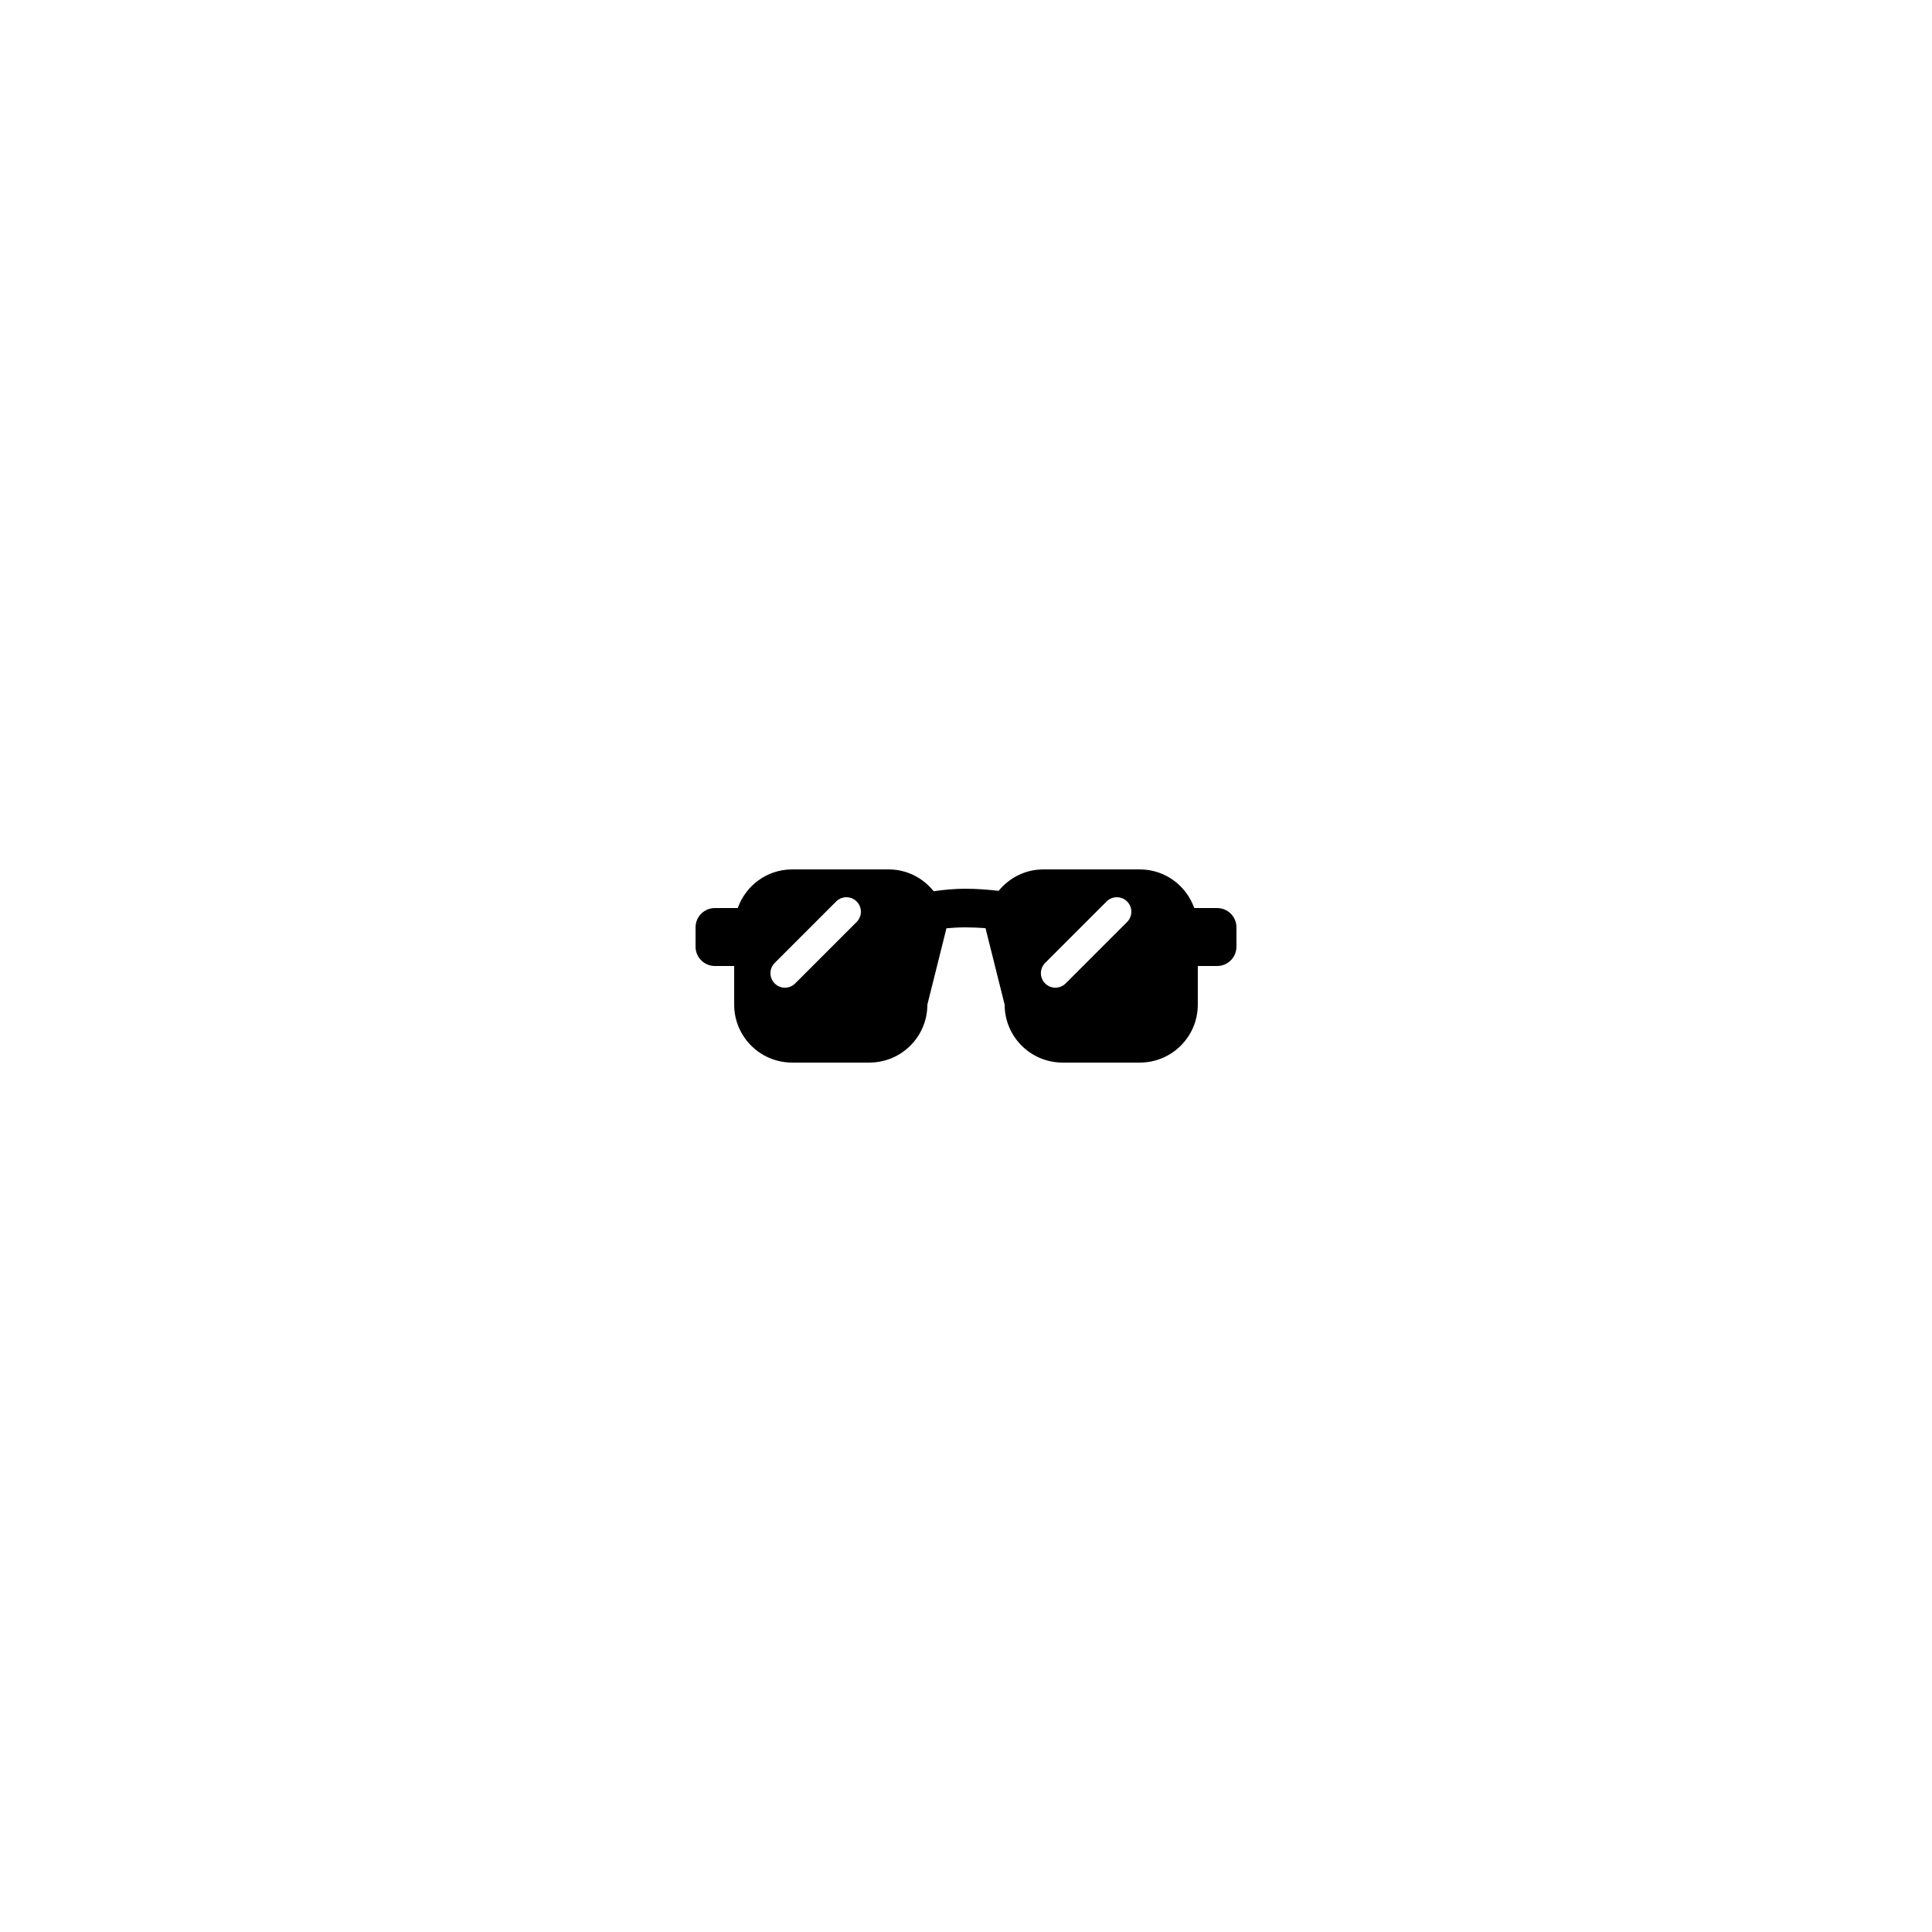
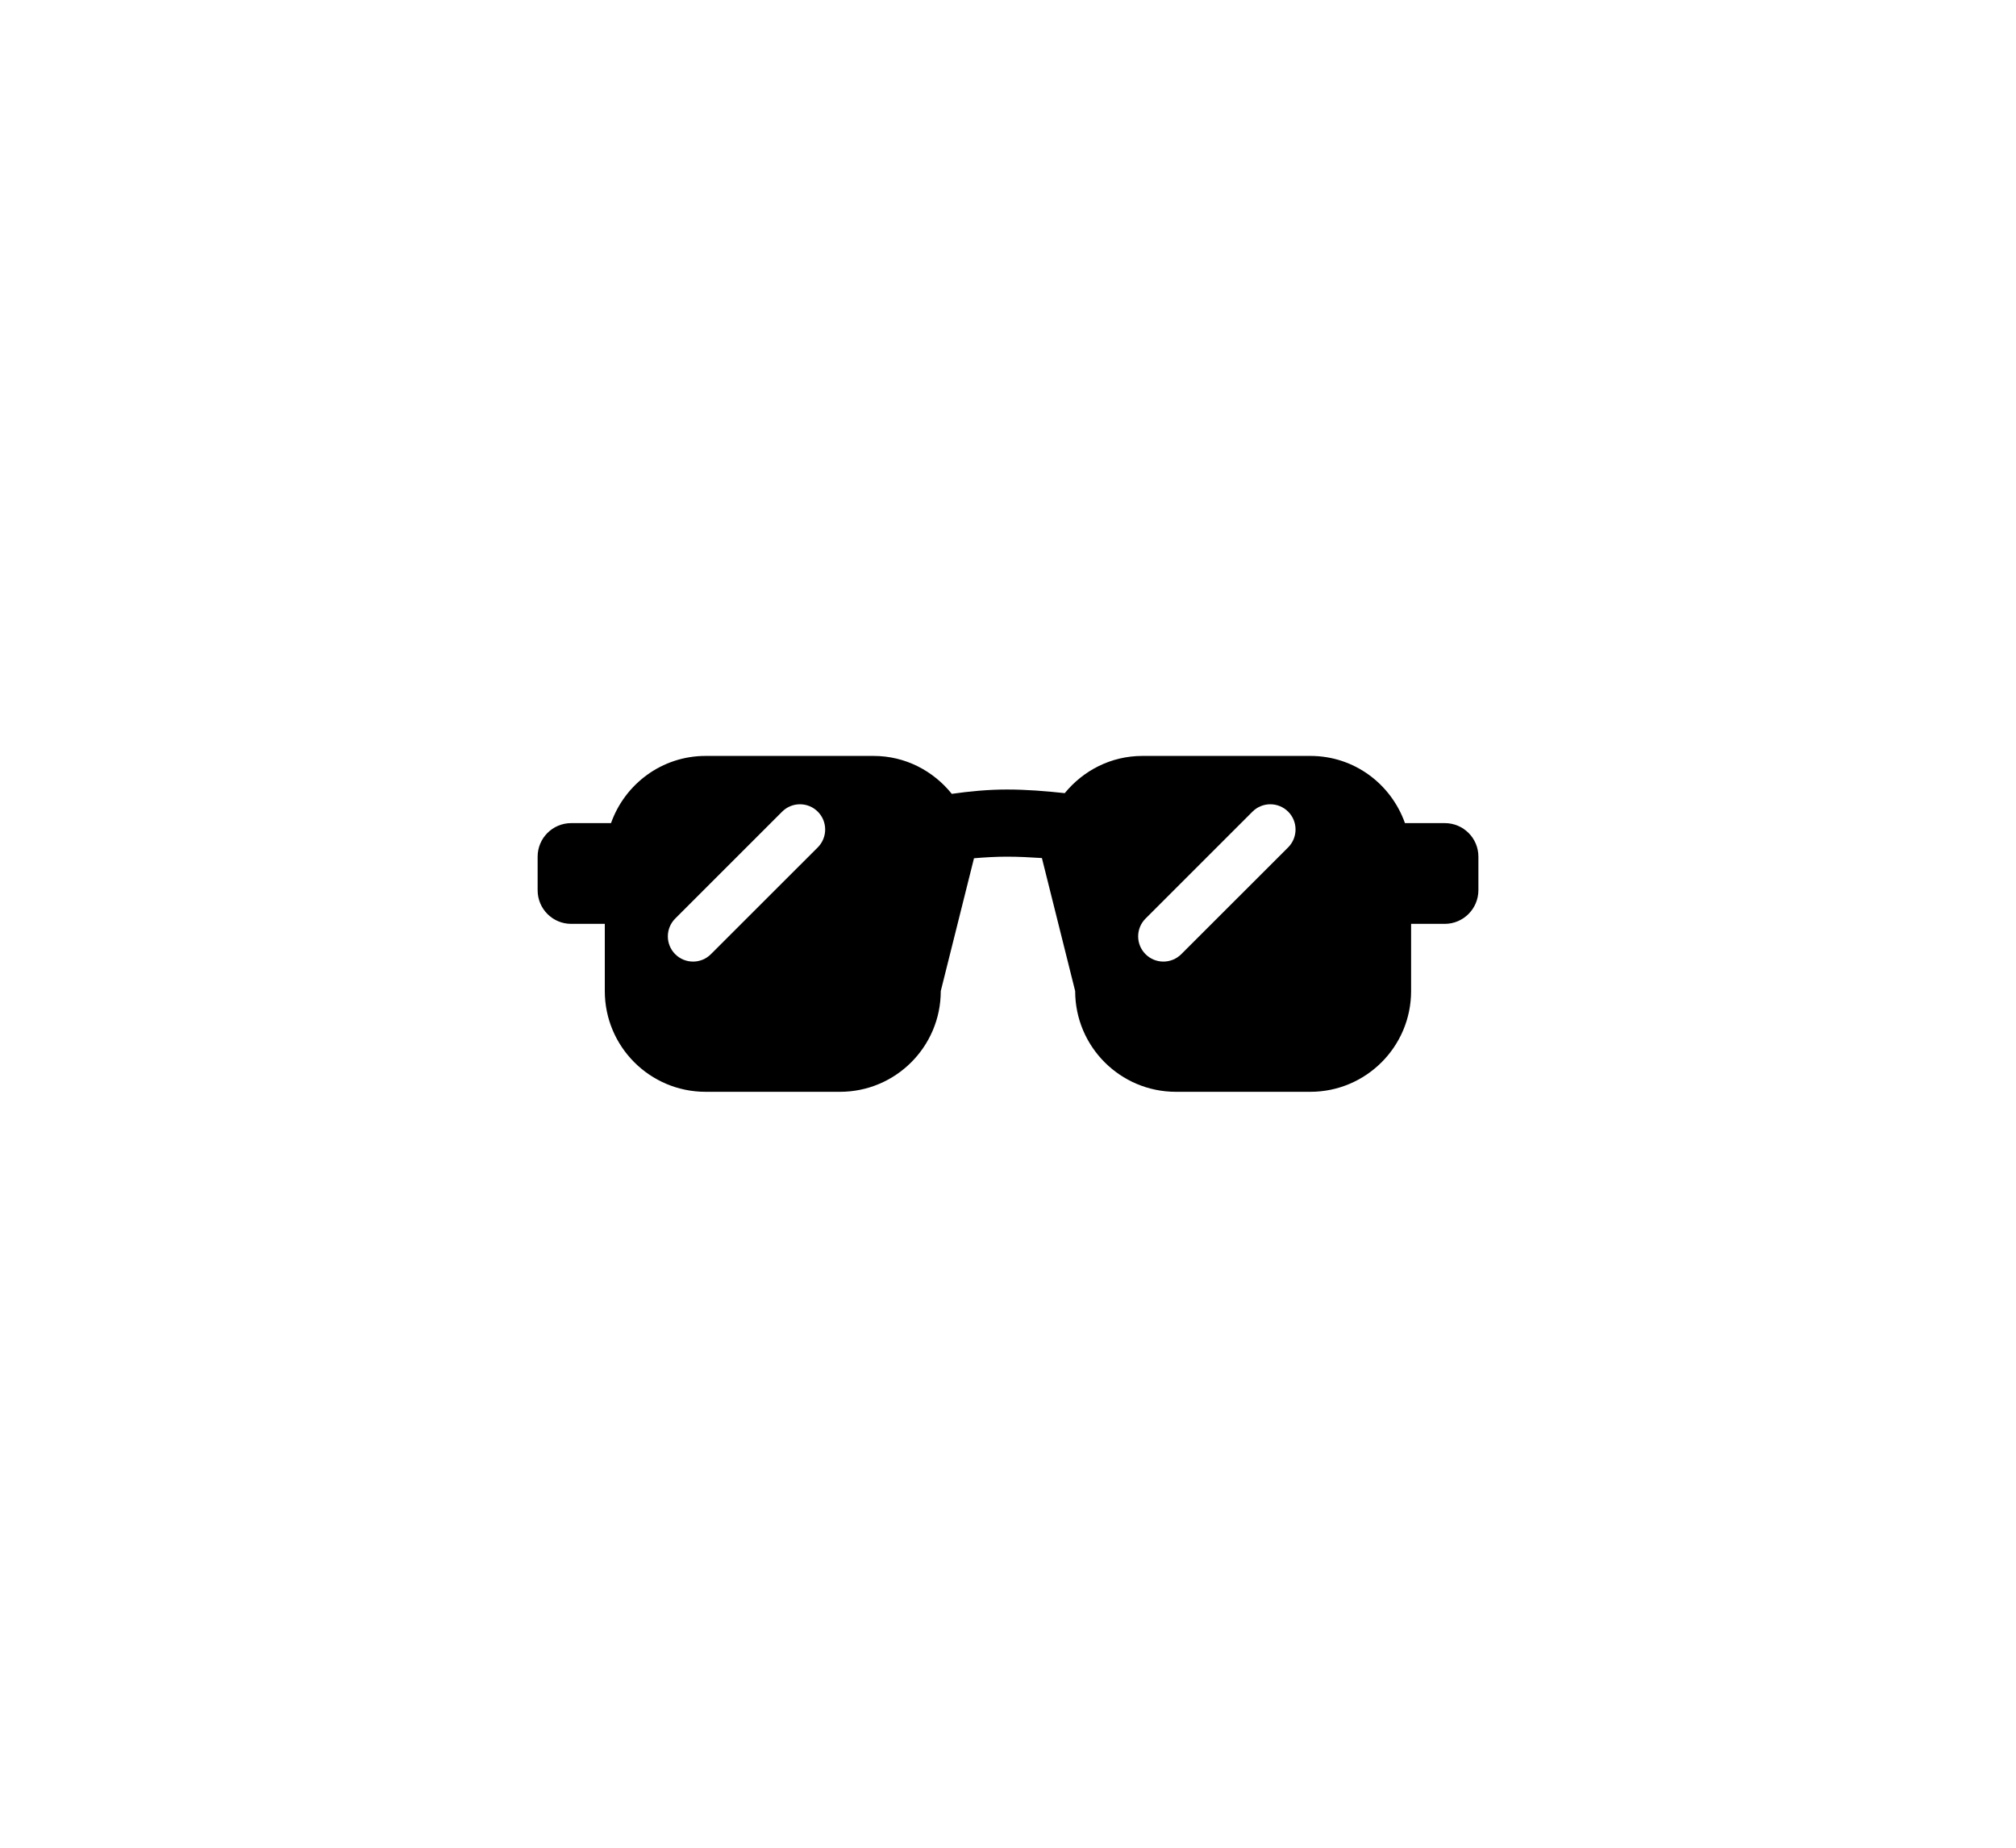
- <svg xmlns="http://www.w3.org/2000/svg" version="1.1" id="Layer_1" x="0px" y="0px" width="100px" height="100px" viewBox="0 0 100 100" enable-background="new 0 0 100 100" xml:space="preserve">
-   <path fill-rule="evenodd" clip-rule="evenodd" d="M62.998,50h-1v2c0,1.656-1.343,2.999-3,2.999h-3.999  C53.342,54.999,52,53.656,52,52l-0.99-3.959C50.664,48.017,50.314,48,49.969,48c-0.332,0-0.66,0.019-0.98,0.047L48,52  c0,1.656-1.343,2.999-3,2.999h-3.999c-1.657,0-3-1.343-3-2.999v-2h-0.999c-0.553,0-1-0.447-1-1v-1c0-0.552,0.447-0.999,1-0.999  h1.184c0.412-1.163,1.512-2,2.815-2H46c0.945,0,1.778,0.445,2.328,1.129c0.525-0.076,1.076-0.129,1.641-0.129  c0.575,0,1.154,0.046,1.72,0.108c0.55-0.671,1.375-1.108,2.311-1.108h4.999c1.305,0,2.403,0.837,2.816,2h1.184  c0.553,0,1,0.447,1,0.999v1C63.998,49.553,63.551,50,62.998,50z M44.34,46.66c-0.292-0.293-0.768-0.293-1.061,0l-3.181,3.182  c-0.293,0.293-0.293,0.768,0,1.061c0.292,0.293,0.768,0.293,1.06,0l3.182-3.182C44.633,47.428,44.633,46.953,44.34,46.66z   M58.339,46.66c-0.293-0.293-0.768-0.293-1.061,0l-3.182,3.182c-0.293,0.293-0.293,0.768,0,1.061s0.768,0.293,1.061,0l3.182-3.182  C58.632,47.428,58.632,46.953,58.339,46.66z" />
+ <svg xmlns="http://www.w3.org/2000/svg" version="1.1" id="Layer_1" x="0px" y="0px" width="60px" height="55px" viewBox="0 0 60 55" enable-background="new 0 0 60 55" xml:space="preserve">
+   <path d="M42.997,27.5h-1v2c0,1.656-1.344,2.999-3,2.999h-3.999c-1.657,0-2.999-1.343-2.999-2.999l-0.99-3.959  c-0.346-0.023-0.695-0.041-1.041-0.041c-0.332,0-0.66,0.02-0.98,0.047L27.999,29.5c0,1.656-1.343,2.999-3,2.999H21  c-1.657,0-3-1.343-3-2.999v-2h-0.999c-0.553,0-1-0.447-1-1v-1c0-0.552,0.447-0.999,1-0.999h1.184c0.412-1.163,1.513-2,2.815-2h4.999  c0.945,0,1.777,0.444,2.328,1.129c0.525-0.075,1.076-0.129,1.641-0.129c0.575,0,1.154,0.046,1.721,0.108  c0.549-0.672,1.375-1.108,2.312-1.108h4.999c1.307,0,2.402,0.837,2.814,2h1.186c0.553,0,1,0.447,1,0.999v1  C43.997,27.053,43.55,27.5,42.997,27.5z M24.339,24.16c-0.292-0.293-0.768-0.293-1.061,0l-3.182,3.182  c-0.293,0.293-0.293,0.768,0,1.061s0.769,0.293,1.061,0l3.182-3.18C24.632,24.928,24.632,24.453,24.339,24.16z M38.338,24.16  c-0.293-0.293-0.769-0.293-1.062,0l-3.182,3.182c-0.294,0.293-0.294,0.768,0,1.061c0.293,0.293,0.768,0.293,1.062,0l3.182-3.18  C38.631,24.928,38.631,24.453,38.338,24.16z" />
</svg>
